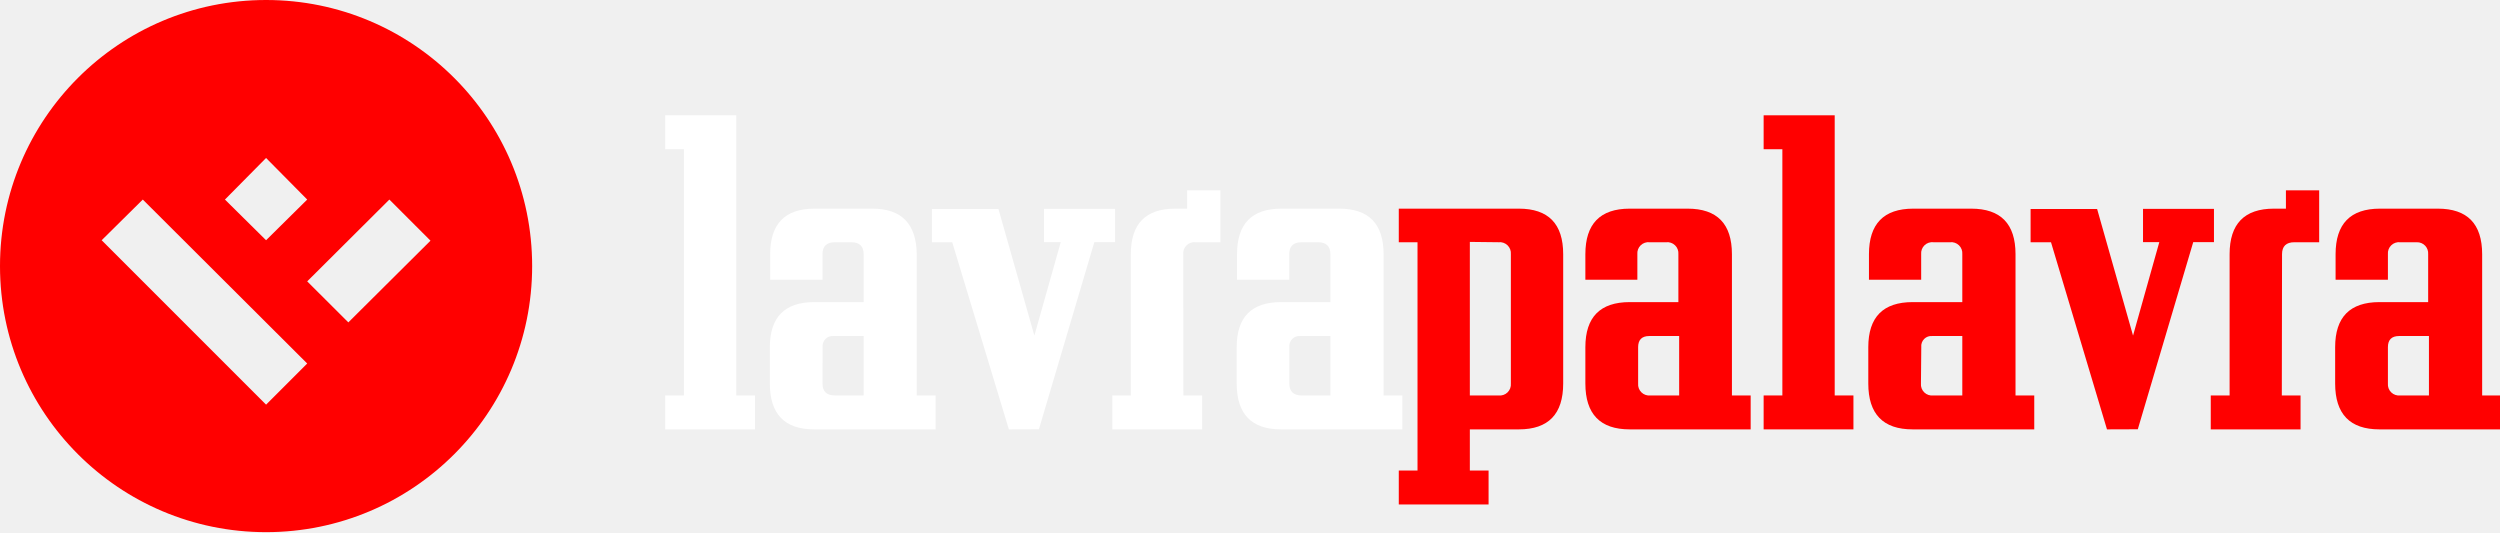
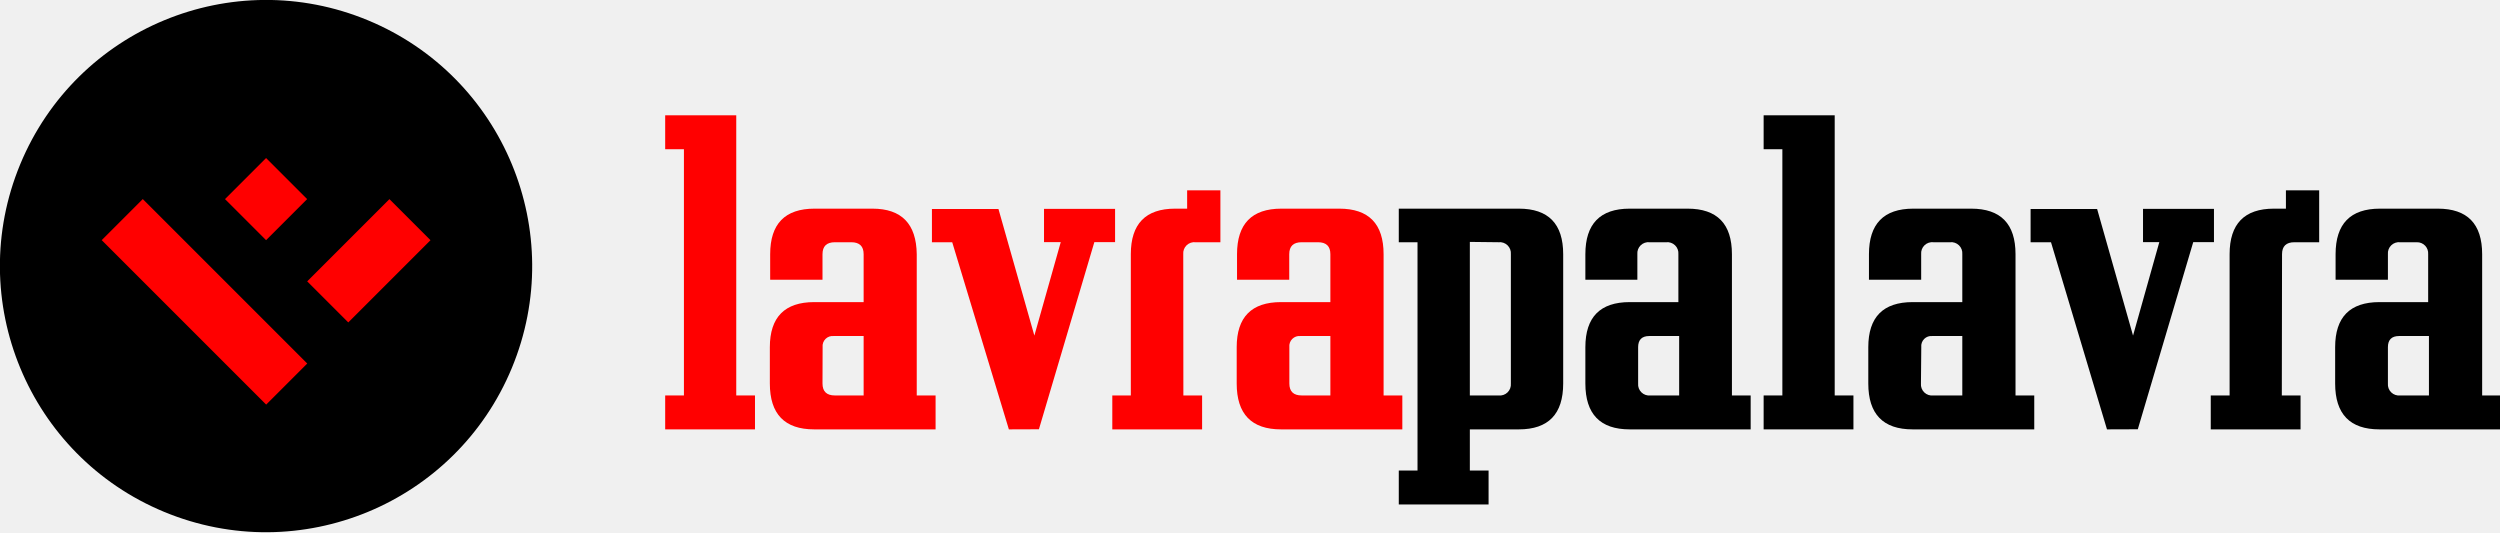
<svg xmlns="http://www.w3.org/2000/svg" viewBox="0 0 225.5 48">
  <defs>
-     <style>.cls-1{fill:#fff;}.cls-2{fill:red;}</style>
+     <style>.cls-1{fill:red;}</style>
  </defs>
  <g id="Camada_2" data-name="Camada 2">
-     <g id="Camada_1-2" data-name="Camada 1">
+     <g id="Camada_2-2" data-name="Camada 2">
      <path class="cls-1" d="M66.41,35.67H68.1v3.06H60V35.67h1.69V13.46H60V10.4h6.41Z" />
      <path class="cls-1" d="M73.44,38.73q-4,0-4-4.14V31.32c0-2.72,1.35-4.07,4-4.07H77.9V22.93c0-.72-.37-1.08-1.12-1.08H75.31c-.75,0-1.12.36-1.12,1.08v2.3H69.47v-2.3q0-4.11,4-4.11h5.22q3.95,0,4,4.11V35.67h1.7v3.06Zm.75-4.14c0,.72.37,1.08,1.12,1.08H77.9V30.31H75.2a.91.91,0,0,0-1,1Z" />
      <path class="cls-1" d="M91,38.73,85.89,21.85H84.06v-3h6l3.24,11.42,2.38-8.43H94.17v-3h6.41v3H98.71l-5,16.88Z" />
      <path class="cls-1" d="M106.74,35.67h1.69v3.06h-8.1V35.67H102V22.93q0-4.11,4-4.11h1.08V17.17h3v4.68h-2.24a1,1,0,0,0-1.11,1.08Z" />
      <path class="cls-1" d="M115.55,38.73q-4,0-4-4.14V31.32c0-2.72,1.34-4.07,4-4.07H120V22.93c0-.72-.37-1.08-1.12-1.08h-1.47c-.75,0-1.12.36-1.12,1.08v2.3h-4.71v-2.3q0-4.11,4-4.11h5.22q4,0,4,4.11V35.67h1.69v3.06Zm.75-4.14c0,.72.37,1.08,1.12,1.08H120V30.31h-2.7a.91.91,0,0,0-1,1Z" />
-       <path class="cls-2" d="M126.17,18.82H137q4,0,4,4.11V34.59q0,4.14-4,4.14h-4.42v3.71h1.69V45.5h-8.1V42.44h1.69V21.85l-1.69,0Zm6.41,3V35.67h2.59a1,1,0,0,0,1.11-1.08V22.93a1,1,0,0,0-1.11-1.08Z" />
-       <path class="cls-2" d="M147,38.73q-4,0-4-4.14V31.32c0-2.72,1.34-4.07,4-4.07h4.39V22.93a1,1,0,0,0-1.11-1.08h-1.48a1,1,0,0,0-1.11,1.08v2.3H143v-2.3q0-4.11,4-4.11h5.22q4,0,4,4.11V35.67h1.69v3.06Zm.76-4.14a1,1,0,0,0,1.11,1.08h2.59V30.31h-2.7c-.67,0-1,.35-1,1Z" />
-       <path class="cls-2" d="M165.49,35.67h1.69v3.06h-8.1V35.67h1.69V13.46h-1.69V10.4h6.41Z" />
-       <path class="cls-2" d="M172.52,38.73q-4,0-4-4.14V31.32c0-2.72,1.34-4.07,4-4.07H177V22.93a1,1,0,0,0-1.11-1.08h-1.48a1,1,0,0,0-1.12,1.08v2.3h-4.71v-2.3q0-4.11,4-4.11h5.22q4,0,4,4.11V35.67h1.69v3.06Zm.75-4.14a1,1,0,0,0,1.12,1.08H177V30.31h-2.7a.91.91,0,0,0-1,1Z" />
-       <path class="cls-2" d="M190.05,38.73,185,21.85h-1.84v-3h6l3.24,11.42,2.37-8.43h-1.47v-3h6.4v3h-1.87l-5,16.88Z" />
-       <path class="cls-2" d="M205.82,35.67h1.69v3.06h-8.1V35.67h1.7V22.93q0-4.11,4-4.11h1.08V17.17h3v4.68h-2.23c-.75,0-1.12.36-1.12,1.08Z" />
-       <path class="cls-2" d="M214.63,38.73q-4,0-4-4.14V31.32c0-2.72,1.34-4.07,4-4.07h4.39V22.93A1,1,0,0,0,218,21.85H216.5a1,1,0,0,0-1.11,1.08v2.3h-4.72v-2.3q0-4.11,4-4.11h5.22q4,0,4,4.11V35.67h1.69v3.06Zm.76-4.14a1,1,0,0,0,1.11,1.08h2.59V30.31h-2.7c-.67,0-1,.35-1,1Z" />
-       <path class="cls-2" d="M24,0A24,24,0,1,0,48,24,24,24,0,0,0,24,0Zm0,14.25L27.71,18,24,21.67,20.29,18ZM24,36.5,9.17,21.67,12.88,18,27.71,32.79Zm7.42-7.42-3.71-3.7L35.12,18l3.71,3.71Z" />
+       <path d="M126.17,18.82H137q4,0,4,4.11V34.59q0,4.14-4,4.14h-4.42v3.71h1.69V45.5h-8.1V42.44h1.69V21.85l-1.69,0Zm6.41,3V35.67h2.59a1,1,0,0,0,1.11-1.08V22.93a1,1,0,0,0-1.11-1.08Z" />
+       <path d="M147,38.73q-4,0-4-4.14V31.32c0-2.72,1.34-4.07,4-4.07h4.39V22.93a1,1,0,0,0-1.11-1.08h-1.48a1,1,0,0,0-1.11,1.08v2.3H143v-2.3q0-4.11,4-4.11h5.22q4,0,4,4.11V35.67h1.69v3.06Zm.76-4.14a1,1,0,0,0,1.11,1.08h2.59V30.31h-2.7c-.67,0-1,.35-1,1Z" />
+       <path d="M165.49,35.67h1.69v3.06h-8.1V35.67h1.69V13.46h-1.69V10.4h6.41Z" />
+       <path d="M172.52,38.73q-4,0-4-4.14V31.32c0-2.72,1.34-4.07,4-4.07H177V22.93a1,1,0,0,0-1.11-1.08h-1.48a1,1,0,0,0-1.12,1.08v2.3h-4.71v-2.3q0-4.11,4-4.11h5.22q4,0,4,4.11V35.67h1.69v3.06Zm.75-4.14a1,1,0,0,0,1.12,1.08H177V30.31h-2.7a.91.91,0,0,0-1,1Z" />
+       <path d="M190.05,38.73,185,21.85h-1.84v-3h6l3.24,11.42,2.37-8.43h-1.47v-3h6.4v3h-1.87l-5,16.88Z" />
+       <path d="M205.82,35.67h1.69v3.06h-8.1V35.67h1.7V22.93q0-4.11,4-4.11h1.08V17.17h3v4.68h-2.23c-.75,0-1.12.36-1.12,1.08Z" />
+       <path d="M214.63,38.73q-4,0-4-4.14V31.32c0-2.72,1.34-4.07,4-4.07h4.39V22.93A1,1,0,0,0,218,21.85H216.5a1,1,0,0,0-1.11,1.08v2.3h-4.72v-2.3q0-4.11,4-4.11h5.22q4,0,4,4.11V35.67h1.69v3.06Zm.76-4.14a1,1,0,0,0,1.11,1.08h2.59V30.31h-2.7c-.67,0-1,.35-1,1Z" />
+       <circle cx="24" cy="24" r="24" transform="translate(-7.36 36.99) rotate(-67.5)" />
+       <rect class="cls-1" x="15.82" y="16.74" width="5.24" height="20.98" transform="translate(-13.85 21.01) rotate(-45)" />
+       <rect class="cls-1" x="28.03" y="20.9" width="10.49" height="5.24" transform="translate(-6.89 30.42) rotate(-45)" />
+       <rect class="cls-1" x="21.38" y="15.34" width="5.24" height="5.24" transform="translate(-5.67 22.23) rotate(-45)" />
    </g>
  </g>
</svg>
